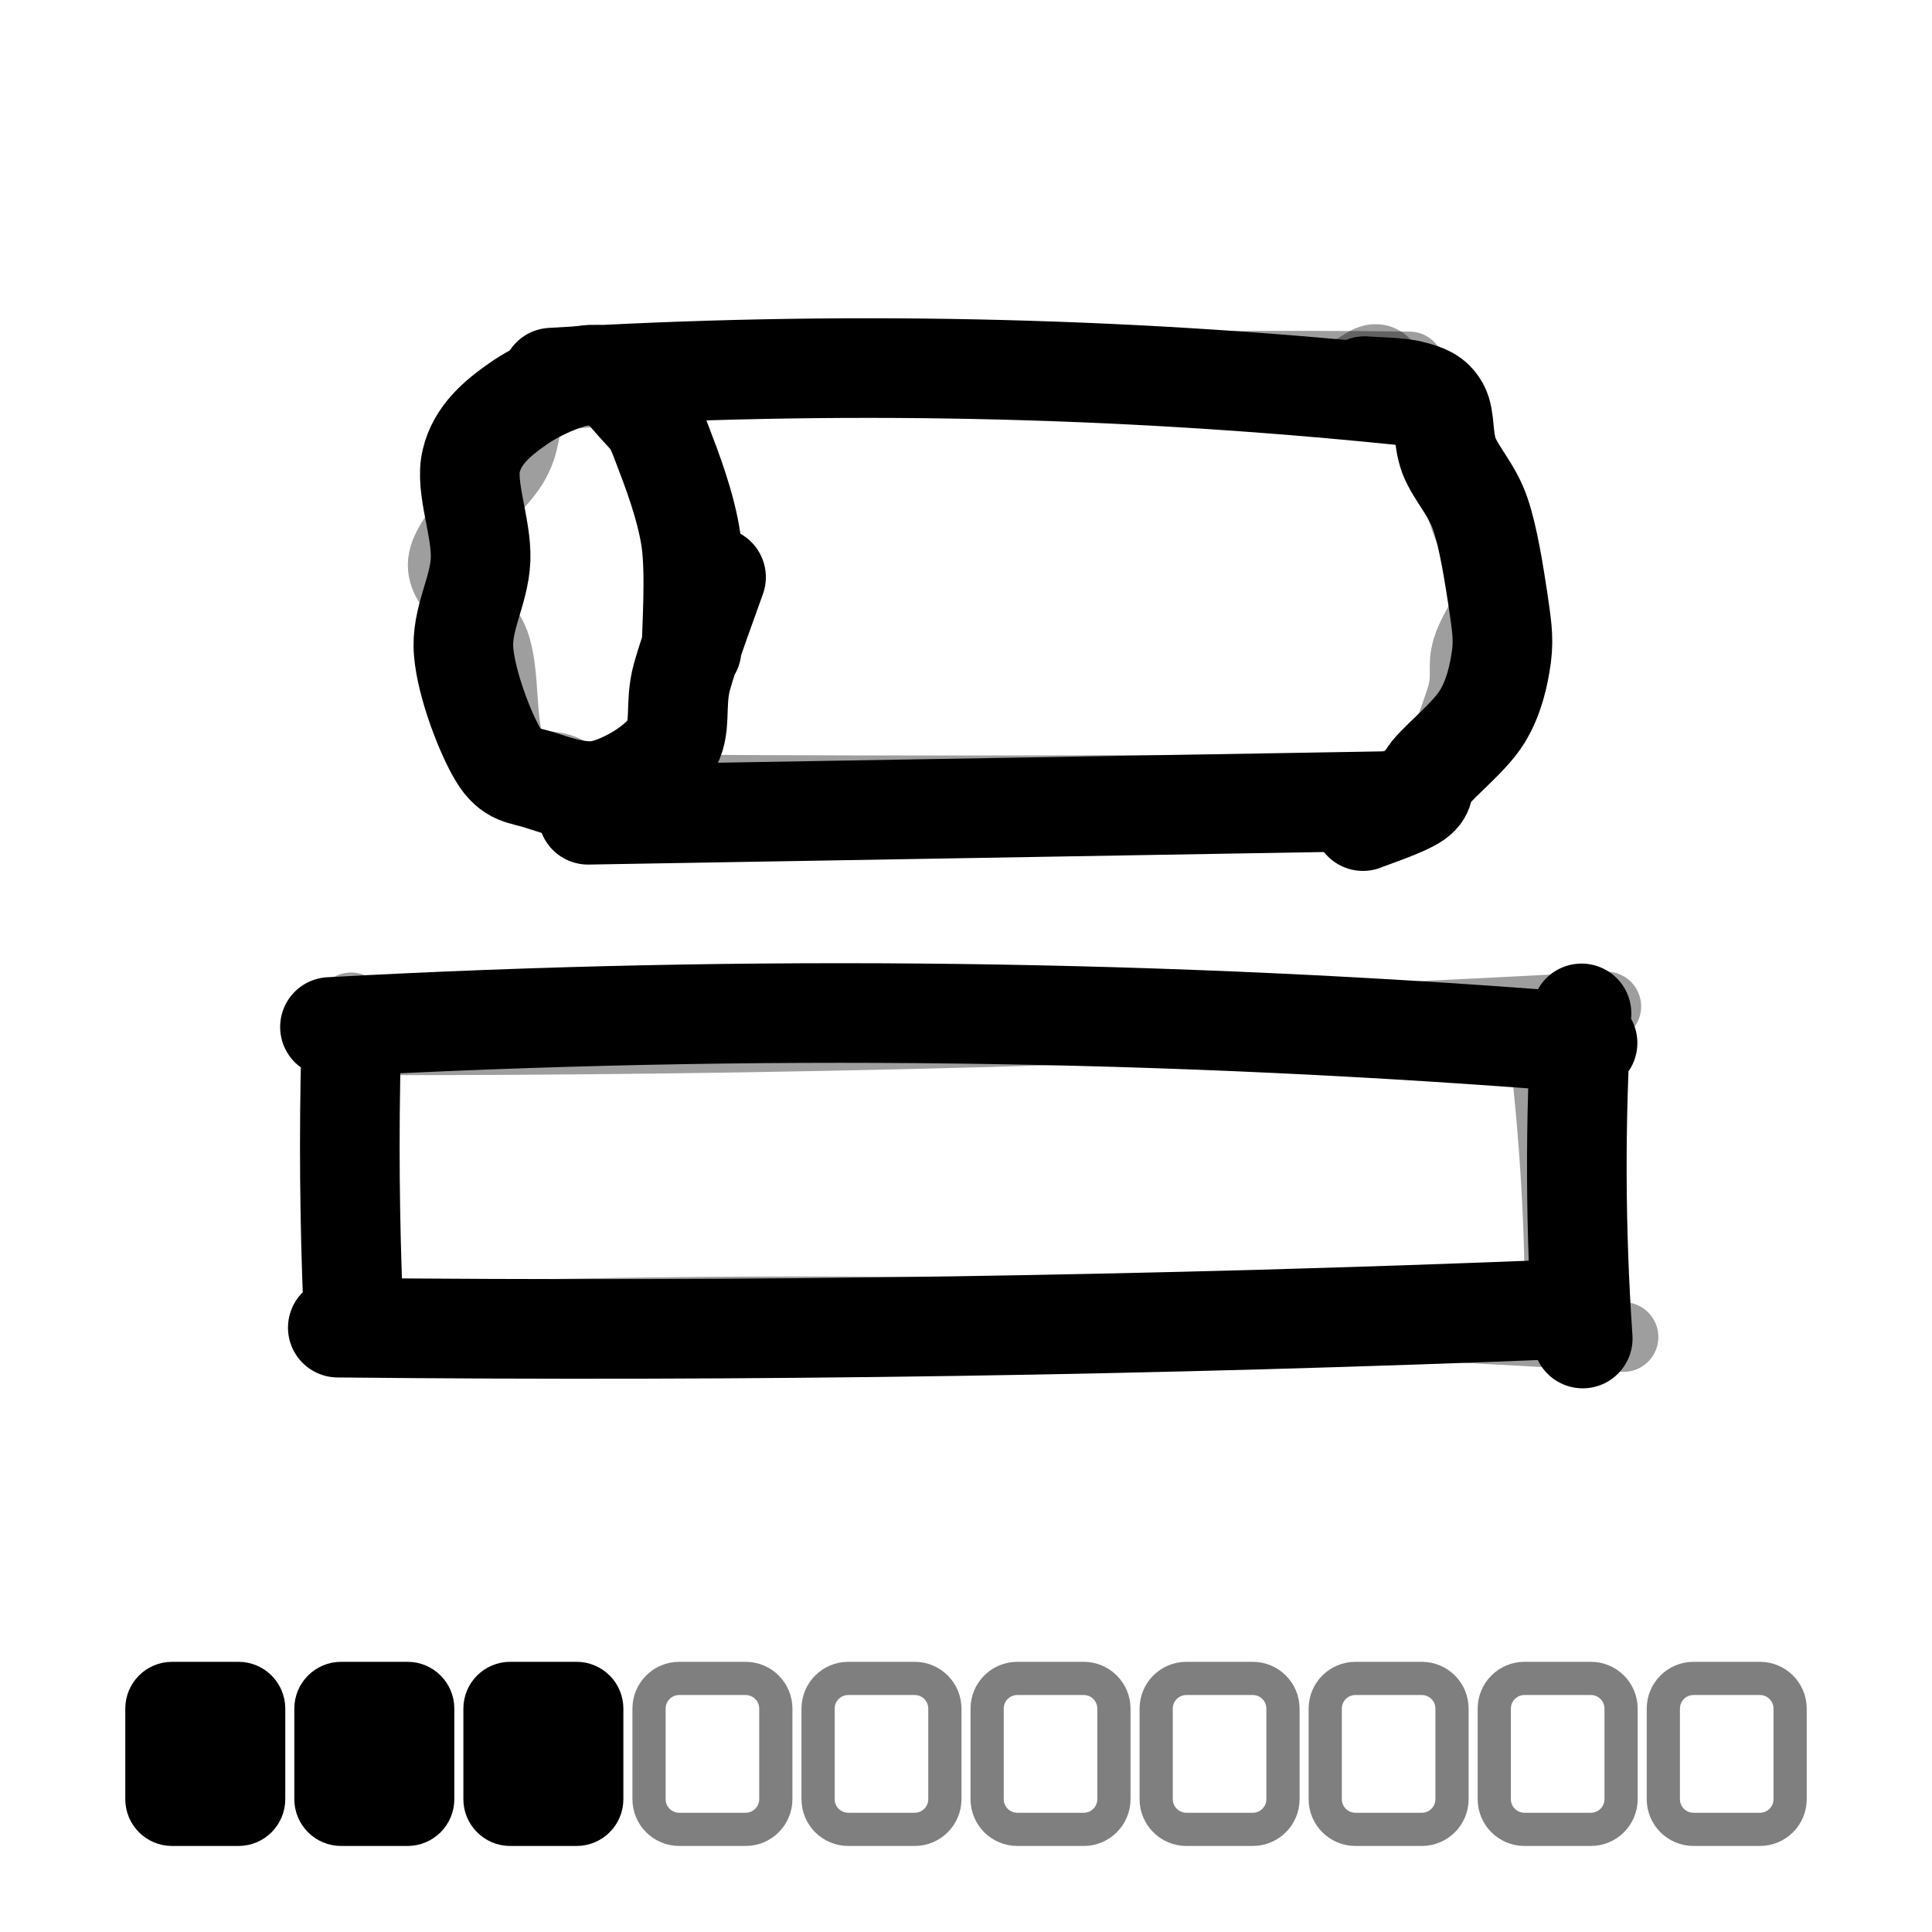
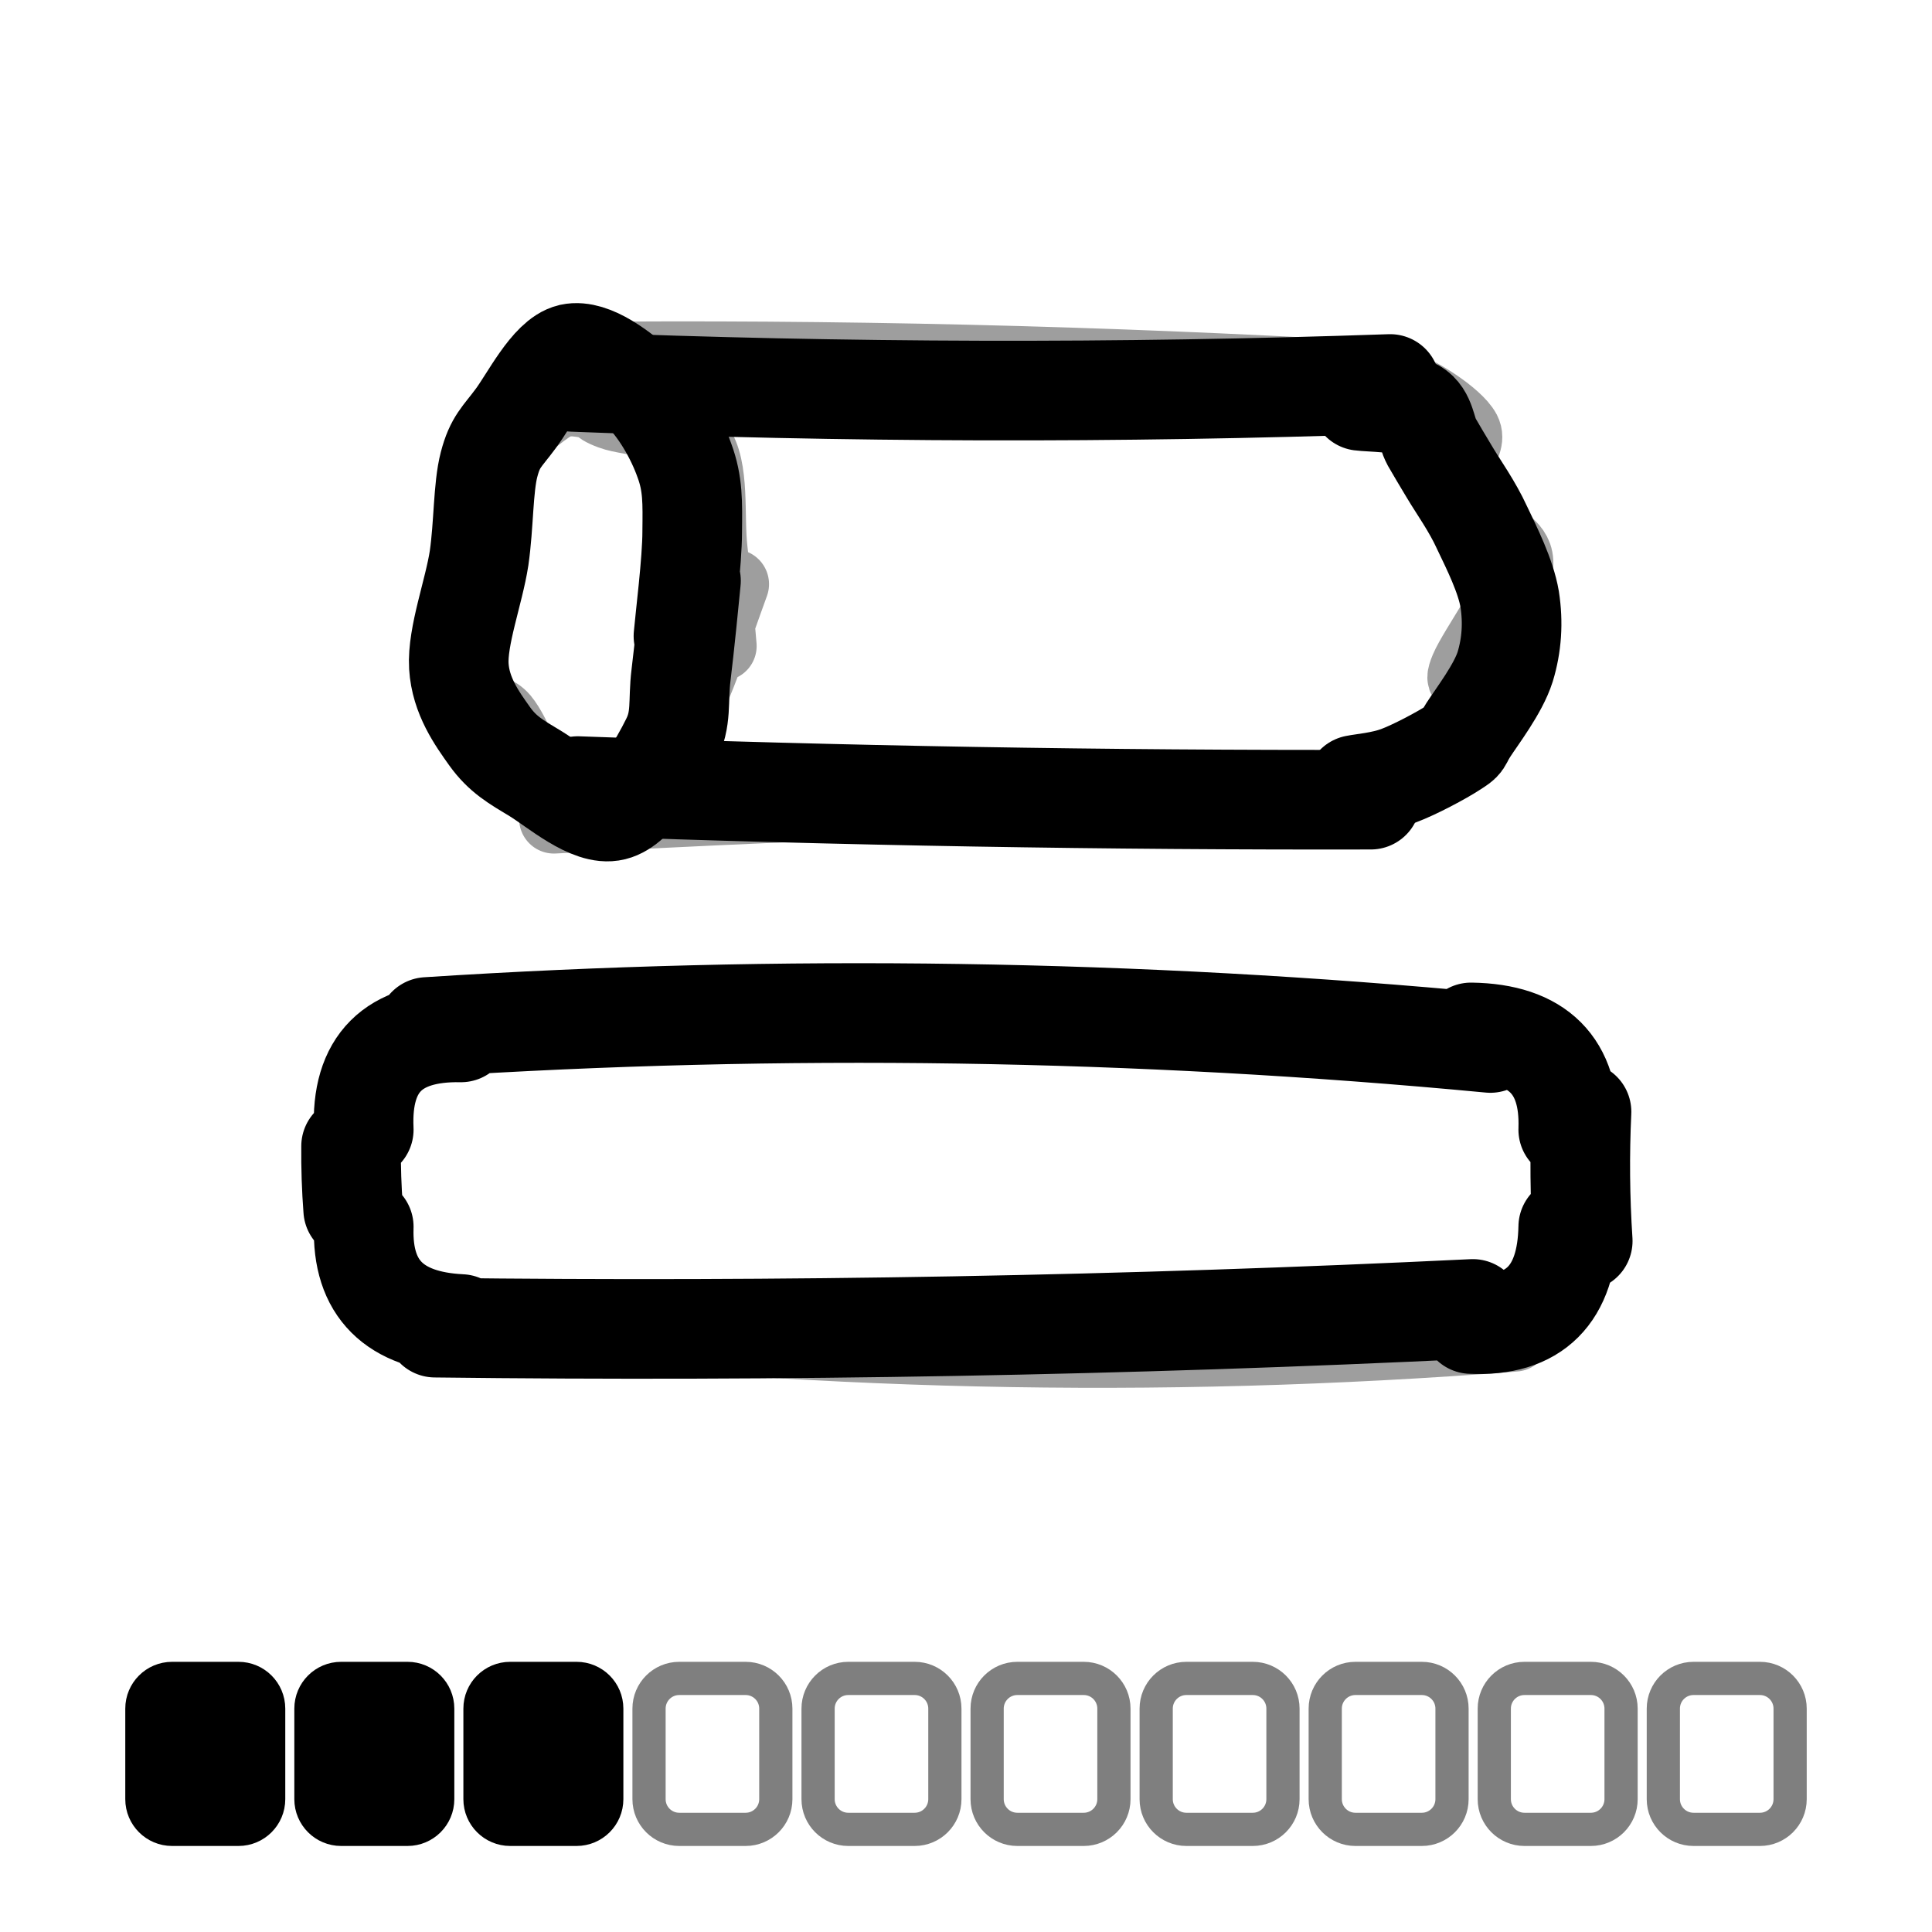
<svg xmlns="http://www.w3.org/2000/svg" viewBox="0 0 64 64" role="img" aria-hidden="true">
  <g id="b">
-     <path d="M10.93 34.02Q31.76 32.88 52.59 34.55M52.39 33.57Q52.06 38.95 52.43 44.34M52.01 43.36Q31.6 44.19 11.19 43.98M11.7 43.31Q11.52 39.01 11.63 34.72" fill="none" stroke="currentColor" stroke-width="3.3" stroke-linecap="round" stroke-linejoin="round" />
-     <path d="M11.59 34.46Q32.4 34.5 53.21 33.34M51.16 34.82Q51.67 39.16 51.67 43.5M53.78 44.29Q32.64 42.96 11.51 43.71M11.12 43.87Q11.68 38.62 11.63 33.37" fill="none" stroke="currentColor" stroke-width="2.31" stroke-linecap="round" stroke-linejoin="round" stroke-opacity=".38" />
-     <path d="M23.72 19.12C23.53 19.67 22.85 21.48 22.59 22.42C22.33 23.36 22.61 24.14 22.18 24.76C21.75 25.38 20.73 25.97 20.01 26.15C19.3 26.33 18.47 26.03 17.88 25.84C17.3 25.65 16.93 25.72 16.51 25.02C16.08 24.31 15.45 22.68 15.36 21.6C15.26 20.52 15.88 19.59 15.92 18.53C15.96 17.48 15.4 16.13 15.61 15.27C15.81 14.41 16.48 13.85 17.17 13.37C17.85 12.89 19.04 12.38 19.72 12.41C20.39 12.44 20.86 13.15 21.24 13.55C21.61 13.94 21.69 14.05 21.96 14.78C22.24 15.51 22.73 16.78 22.89 17.9C23.05 19.02 22.91 20.92 22.91 21.52" fill="none" stroke="currentColor" stroke-width="3.3" stroke-linecap="round" stroke-linejoin="round" />
-     <path d="M23.27 19.39C23.18 20.08 23.09 22.43 22.7 23.53C22.32 24.63 21.42 25.48 20.94 25.98C20.47 26.48 20.21 26.6 19.85 26.53C19.49 26.46 19.25 25.83 18.77 25.54C18.29 25.26 17.35 25.5 16.95 24.8C16.55 24.09 16.76 22.32 16.38 21.29C16 20.26 14.57 19.6 14.67 18.62C14.78 17.64 16.49 16.24 16.99 15.43C17.48 14.61 17.27 14.23 17.64 13.72C18.02 13.22 18.54 12.42 19.23 12.39C19.92 12.36 21.28 13.14 21.8 13.54C22.32 13.94 22.09 14.15 22.33 14.79C22.57 15.43 23.12 16.16 23.22 17.36C23.32 18.56 22.98 21.2 22.93 21.97" fill="none" stroke="currentColor" stroke-width="2.31" stroke-linecap="round" stroke-linejoin="round" stroke-opacity=".38" />
-     <path d="M18.27 12.51Q32.31 11.66 46.36 13.09" fill="none" stroke="currentColor" stroke-width="3.3" stroke-linecap="round" stroke-linejoin="round" />
-     <path d="M19.17 13.03Q32.93 11.96 46.69 12.14" fill="none" stroke="currentColor" stroke-width="2.31" stroke-linecap="round" stroke-linejoin="round" stroke-opacity=".38" />
-     <path d="M19.48 26.99Q32.94 26.76 46.4 26.53" fill="none" stroke="currentColor" stroke-width="3.3" stroke-linecap="round" stroke-linejoin="round" />
-     <path d="M18 26.12Q31.82 26.25 45.64 26.11" fill="none" stroke="currentColor" stroke-width="2.31" stroke-linecap="round" stroke-linejoin="round" stroke-opacity=".38" />
-     <path d="M45.21 12.79C45.48 12.82 46.38 12.82 46.79 12.94C47.2 13.05 47.48 13.14 47.68 13.5C47.88 13.86 47.78 14.51 48 15.1C48.23 15.69 48.77 16.23 49.04 17.03C49.31 17.82 49.5 19.07 49.62 19.85C49.73 20.64 49.82 21.08 49.74 21.73C49.65 22.38 49.49 23.1 49.1 23.74C48.71 24.38 47.77 25.13 47.4 25.58C47.04 26.04 47.27 26.19 46.9 26.46C46.52 26.73 45.44 27.08 45.15 27.2" fill="none" stroke="currentColor" stroke-width="3.3" stroke-linecap="round" stroke-linejoin="round" />
-     <path d="M44.86 12.22C45.02 12.18 45.46 11.7 45.83 11.98C46.19 12.27 46.72 13.43 47.05 13.91C47.37 14.39 47.52 14.28 47.78 14.87C48.05 15.47 48.34 16.77 48.64 17.48C48.94 18.19 49.59 18.48 49.59 19.14C49.58 19.81 48.81 20.8 48.61 21.46C48.41 22.11 48.63 22.36 48.41 23.09C48.18 23.82 47.61 25.39 47.28 25.85C46.94 26.32 46.58 25.71 46.41 25.87C46.24 26.04 46.29 26.68 46.26 26.85" fill="none" stroke="currentColor" stroke-width="2.31" stroke-linecap="round" stroke-linejoin="round" stroke-opacity=".38" />
+     <path d="M14.15 34.02Q31.76 32.88 49.37 34.55M52.39 36.83Q52.29 38.97 52.43 41.11M48.79 43.36Q31.6 44.19 14.41 43.98M11.7 40.07Q11.62 39.02 11.63 37.97M12.05 37.42Q11.9 34.14 15.27 34.2M48.73 34.2Q52.06 34.25 51.95 37.42M51.95 40.64Q51.89 44.01 48.73 43.86M15.27 43.86Q11.95 43.7 12.05 40.64" fill="none" stroke="currentColor" stroke-width="3.3" stroke-linecap="round" stroke-linejoin="round" />
+     <path d="M14.18 34.42Q32.1 32.93 50.02 34.25M52.18 36.98Q52.24 38.67 52.23 40.36M50.18 44.28Q32.39 45.67 14.61 43.47M12.09 40.25Q11.79 38.95 12 37.65M12.05 37.42Q12.24 34.12 15.27 34.2M48.73 34.2Q51.69 34.15 51.95 37.42M51.95 40.64Q51.86 43.9 48.73 43.86M15.27 43.86Q12.25 44.02 12.05 40.64" fill="none" stroke="currentColor" stroke-width="2.31" stroke-linecap="round" stroke-linejoin="round" stroke-opacity=".38" />
+     <path d="M22.89 19.24C22.84 19.76 22.67 21.48 22.56 22.36C22.45 23.25 22.6 23.8 22.22 24.55C21.85 25.3 21.06 26.68 20.32 26.86C19.57 27.05 18.44 26.06 17.76 25.64C17.08 25.23 16.65 24.99 16.22 24.39C15.8 23.8 15.26 23.05 15.2 22.07C15.14 21.08 15.7 19.6 15.87 18.49C16.03 17.38 16 16.16 16.2 15.39C16.4 14.62 16.63 14.48 17.08 13.87C17.54 13.26 18.22 11.87 18.91 11.71C19.6 11.56 20.59 12.33 21.22 12.91C21.85 13.5 22.39 14.46 22.67 15.25C22.96 16.03 22.94 16.65 22.93 17.62C22.93 18.59 22.69 20.49 22.64 21.07" fill="none" stroke="currentColor" stroke-width="3.3" stroke-linecap="round" stroke-linejoin="round" />
+     <path d="M24.32 19.35C24.11 19.91 23.49 21.73 23.08 22.71C22.68 23.68 22.26 24.58 21.88 25.21C21.51 25.84 21.45 26.36 20.82 26.48C20.19 26.6 18.81 26.36 18.12 25.91C17.43 25.46 17.14 24.32 16.69 23.78C16.23 23.24 15.47 23.6 15.4 22.68C15.34 21.75 16.16 19.41 16.3 18.23C16.44 17.05 15.92 16.38 16.23 15.6C16.55 14.82 17.65 13.91 18.19 13.54C18.73 13.17 19.15 13.33 19.49 13.36C19.83 13.4 19.62 13.52 20.23 13.74C20.84 13.97 22.57 13.99 23.13 14.73C23.69 15.48 23.48 17.1 23.61 18.21C23.74 19.33 23.86 20.87 23.91 21.4" fill="none" stroke="currentColor" stroke-width="2.31" stroke-linecap="round" stroke-linejoin="round" stroke-opacity=".38" />
+     <path d="M18.97 12.65Q32.51 13.19 46.05 12.72" fill="none" stroke="currentColor" stroke-width="3.3" stroke-linecap="round" stroke-linejoin="round" />
+     <path d="M18.79 11.82Q32.07 11.69 45.34 12.45" fill="none" stroke="currentColor" stroke-width="2.31" stroke-linecap="round" stroke-linejoin="round" stroke-opacity=".38" />
+     <path d="M19.14 26.04Q32.28 26.52 45.41 26.49" fill="none" stroke="currentColor" stroke-width="3.3" stroke-linecap="round" stroke-linejoin="round" />
+     <path d="M18.35 27.12Q32.24 26.36 46.13 26.2" fill="none" stroke="currentColor" stroke-width="2.31" stroke-linecap="round" stroke-linejoin="round" stroke-opacity=".38" />
+     <path d="M45.07 13.28C45.37 13.32 46.46 13.32 46.85 13.54C47.24 13.77 47.23 14.28 47.42 14.63C47.62 14.98 47.75 15.19 48.03 15.66C48.31 16.13 48.77 16.77 49.09 17.47C49.42 18.16 49.88 19.08 50.01 19.85C50.13 20.62 50.08 21.37 49.86 22.09C49.63 22.82 48.93 23.73 48.64 24.18C48.36 24.62 48.53 24.52 48.14 24.77C47.76 25.02 46.86 25.5 46.32 25.7C45.78 25.9 45.14 25.95 44.9 26" fill="none" stroke="currentColor" stroke-width="3.3" stroke-linecap="round" stroke-linejoin="round" />
+     <path d="M44.95 13.37C45.18 13.26 45.73 12.58 46.33 12.73C46.93 12.88 48.28 13.74 48.56 14.27C48.84 14.81 47.86 15.42 48.01 15.96C48.15 16.49 49.03 17 49.41 17.49C49.79 17.97 50.43 18.1 50.28 18.87C50.13 19.64 48.8 21.49 48.53 22.13C48.26 22.77 48.67 22.34 48.67 22.69C48.67 23.04 48.74 23.83 48.52 24.23C48.3 24.63 47.88 24.68 47.34 25.08C46.8 25.49 45.62 26.37 45.27 26.63" fill="none" stroke="currentColor" stroke-width="2.31" stroke-linecap="round" stroke-linejoin="round" stroke-opacity=".38" />
    <rect x="4.7" y="55.6" width="4.2" height="5" rx="1" fill="currentColor" stroke="currentColor" stroke-width="1.1" />
    <rect x="10.3" y="55.6" width="4.2" height="5" rx="1" fill="currentColor" stroke="currentColor" stroke-width="1.1" />
    <rect x="15.9" y="55.6" width="4.2" height="5" rx="1" fill="currentColor" stroke="currentColor" stroke-width="1.1" />
    <rect x="21.5" y="55.6" width="4.2" height="5" rx="1" fill="none" stroke="currentColor" stroke-width="1.1" stroke-opacity=".5" />
    <rect x="27.1" y="55.6" width="4.2" height="5" rx="1" fill="none" stroke="currentColor" stroke-width="1.1" stroke-opacity=".5" />
    <rect x="32.7" y="55.6" width="4.2" height="5" rx="1" fill="none" stroke="currentColor" stroke-width="1.1" stroke-opacity=".5" />
    <rect x="38.3" y="55.6" width="4.2" height="5" rx="1" fill="none" stroke="currentColor" stroke-width="1.1" stroke-opacity=".5" />
    <rect x="43.9" y="55.6" width="4.2" height="5" rx="1" fill="none" stroke="currentColor" stroke-width="1.1" stroke-opacity=".5" />
    <rect x="49.5" y="55.6" width="4.2" height="5" rx="1" fill="none" stroke="currentColor" stroke-width="1.1" stroke-opacity=".5" />
    <rect x="55.1" y="55.6" width="4.2" height="5" rx="1" fill="none" stroke="currentColor" stroke-width="1.1" stroke-opacity=".5" />
  </g>
</svg>
